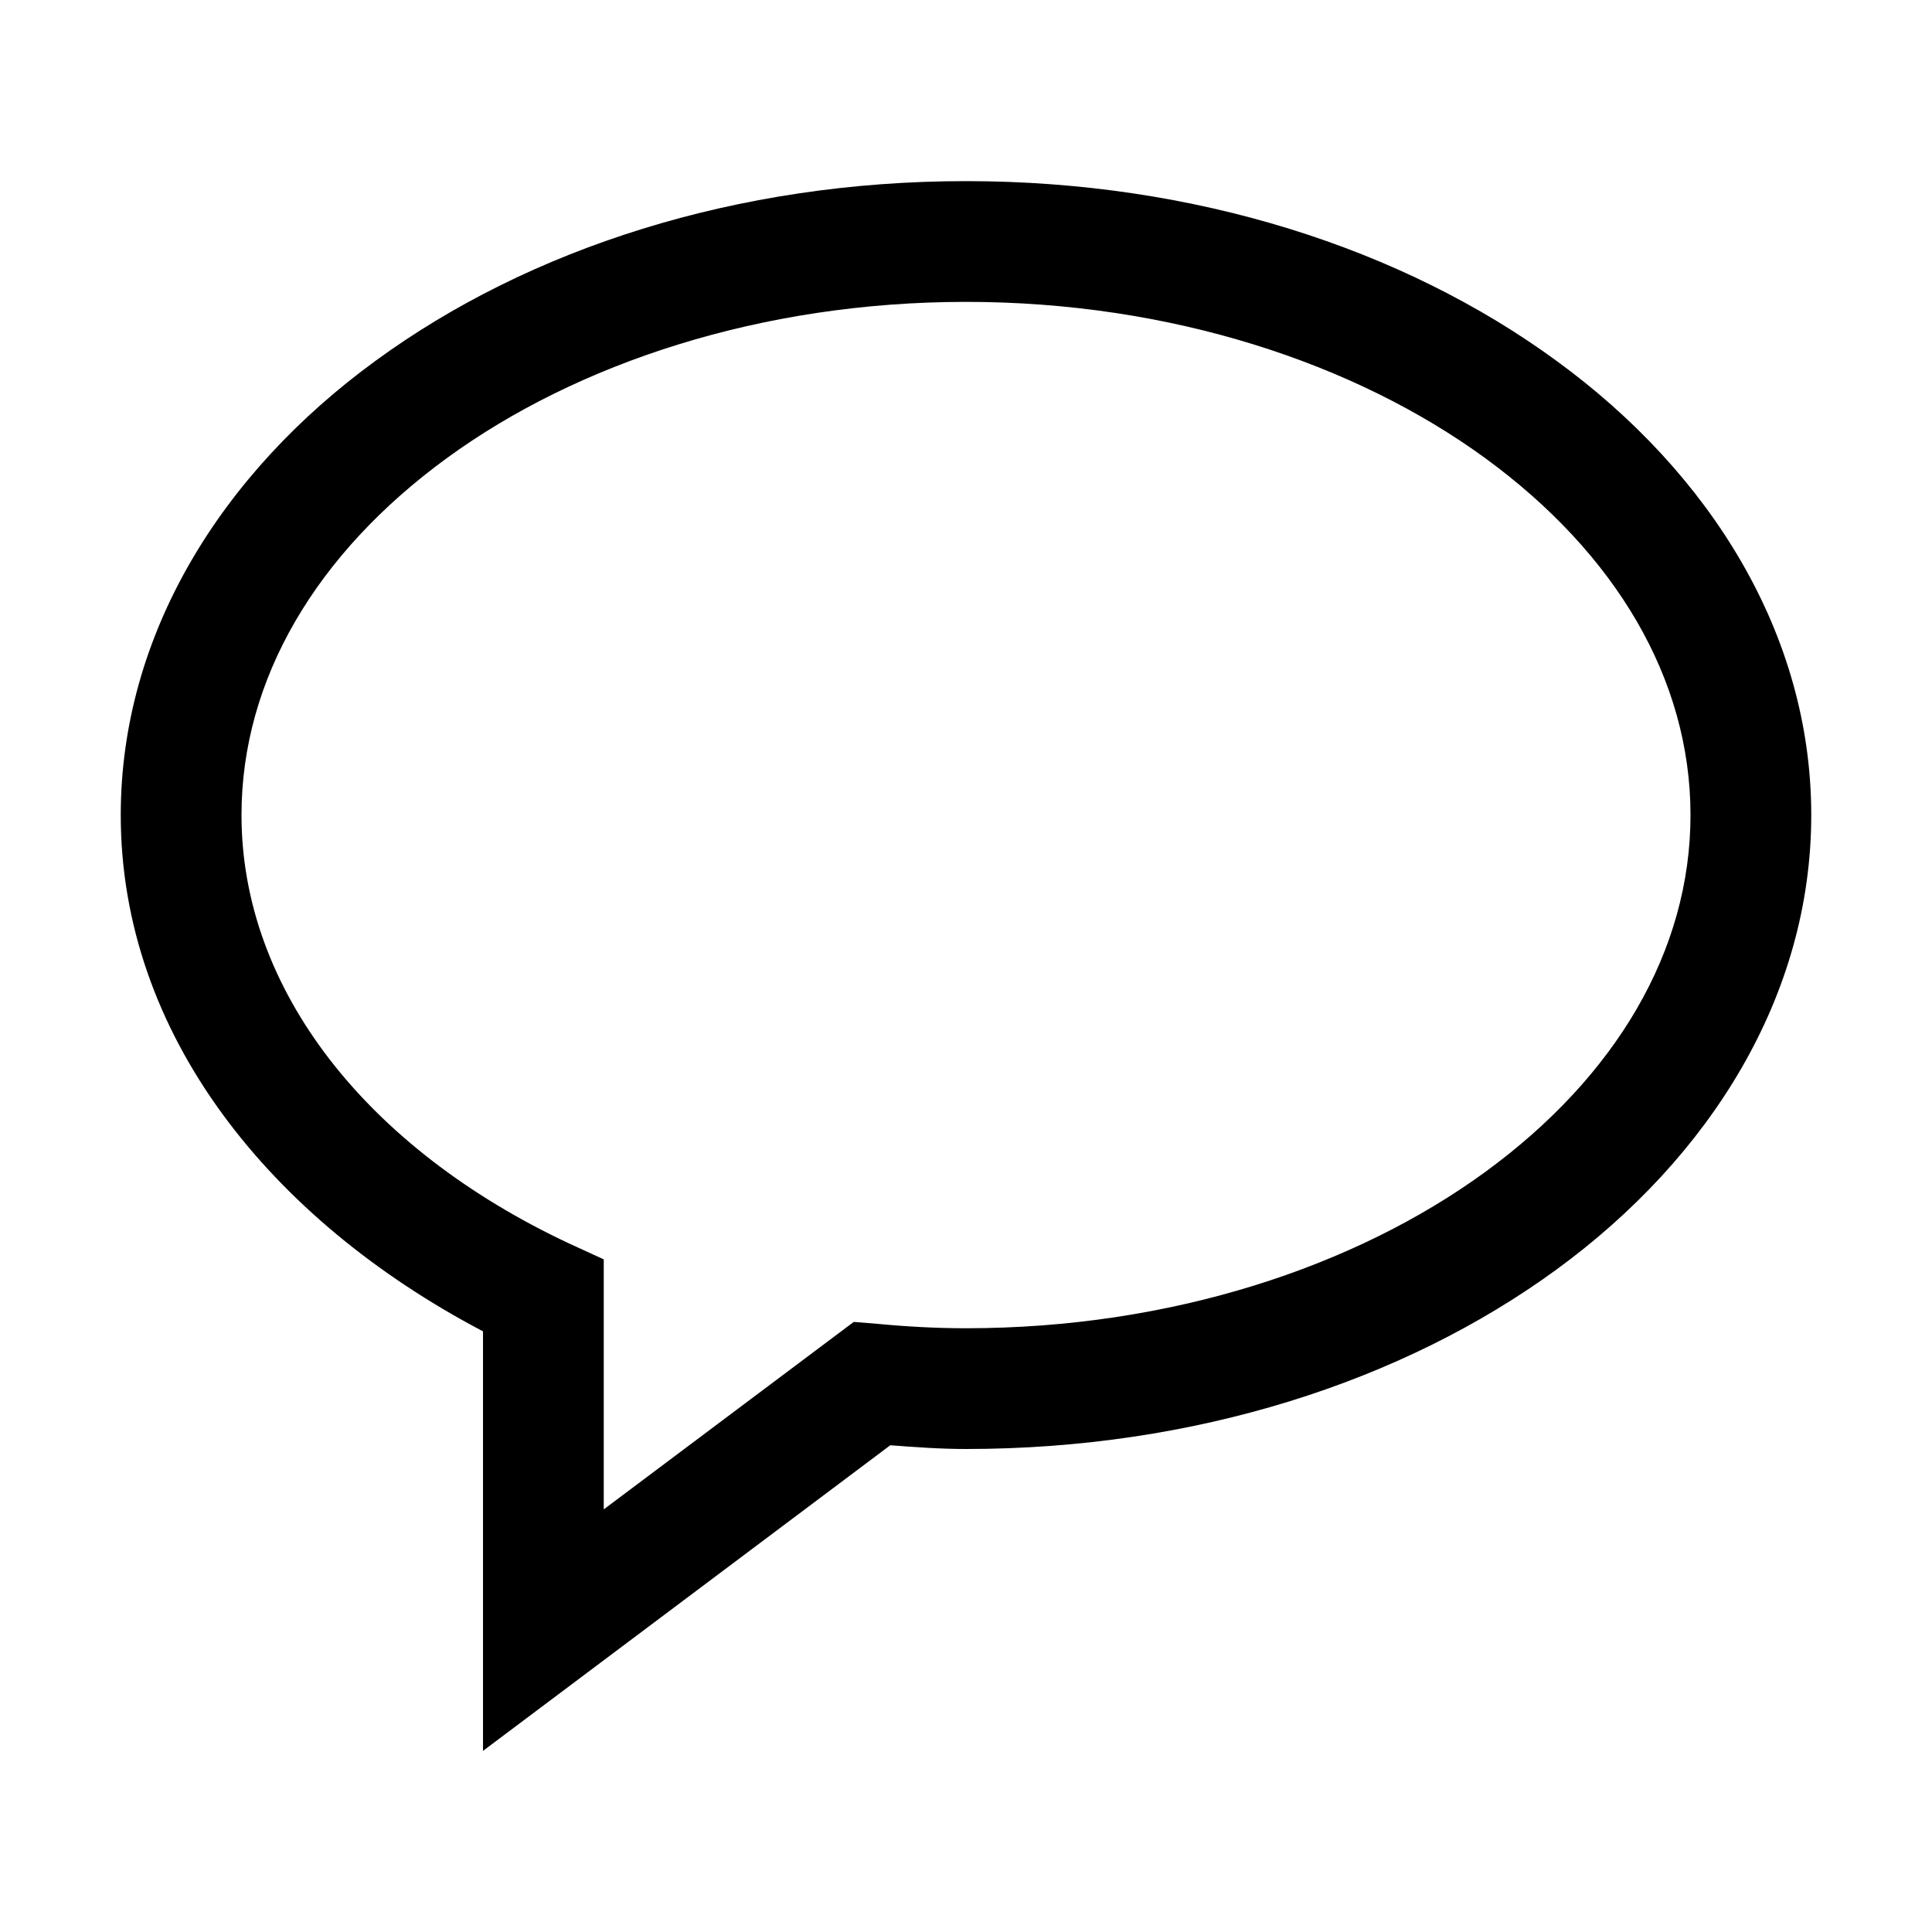
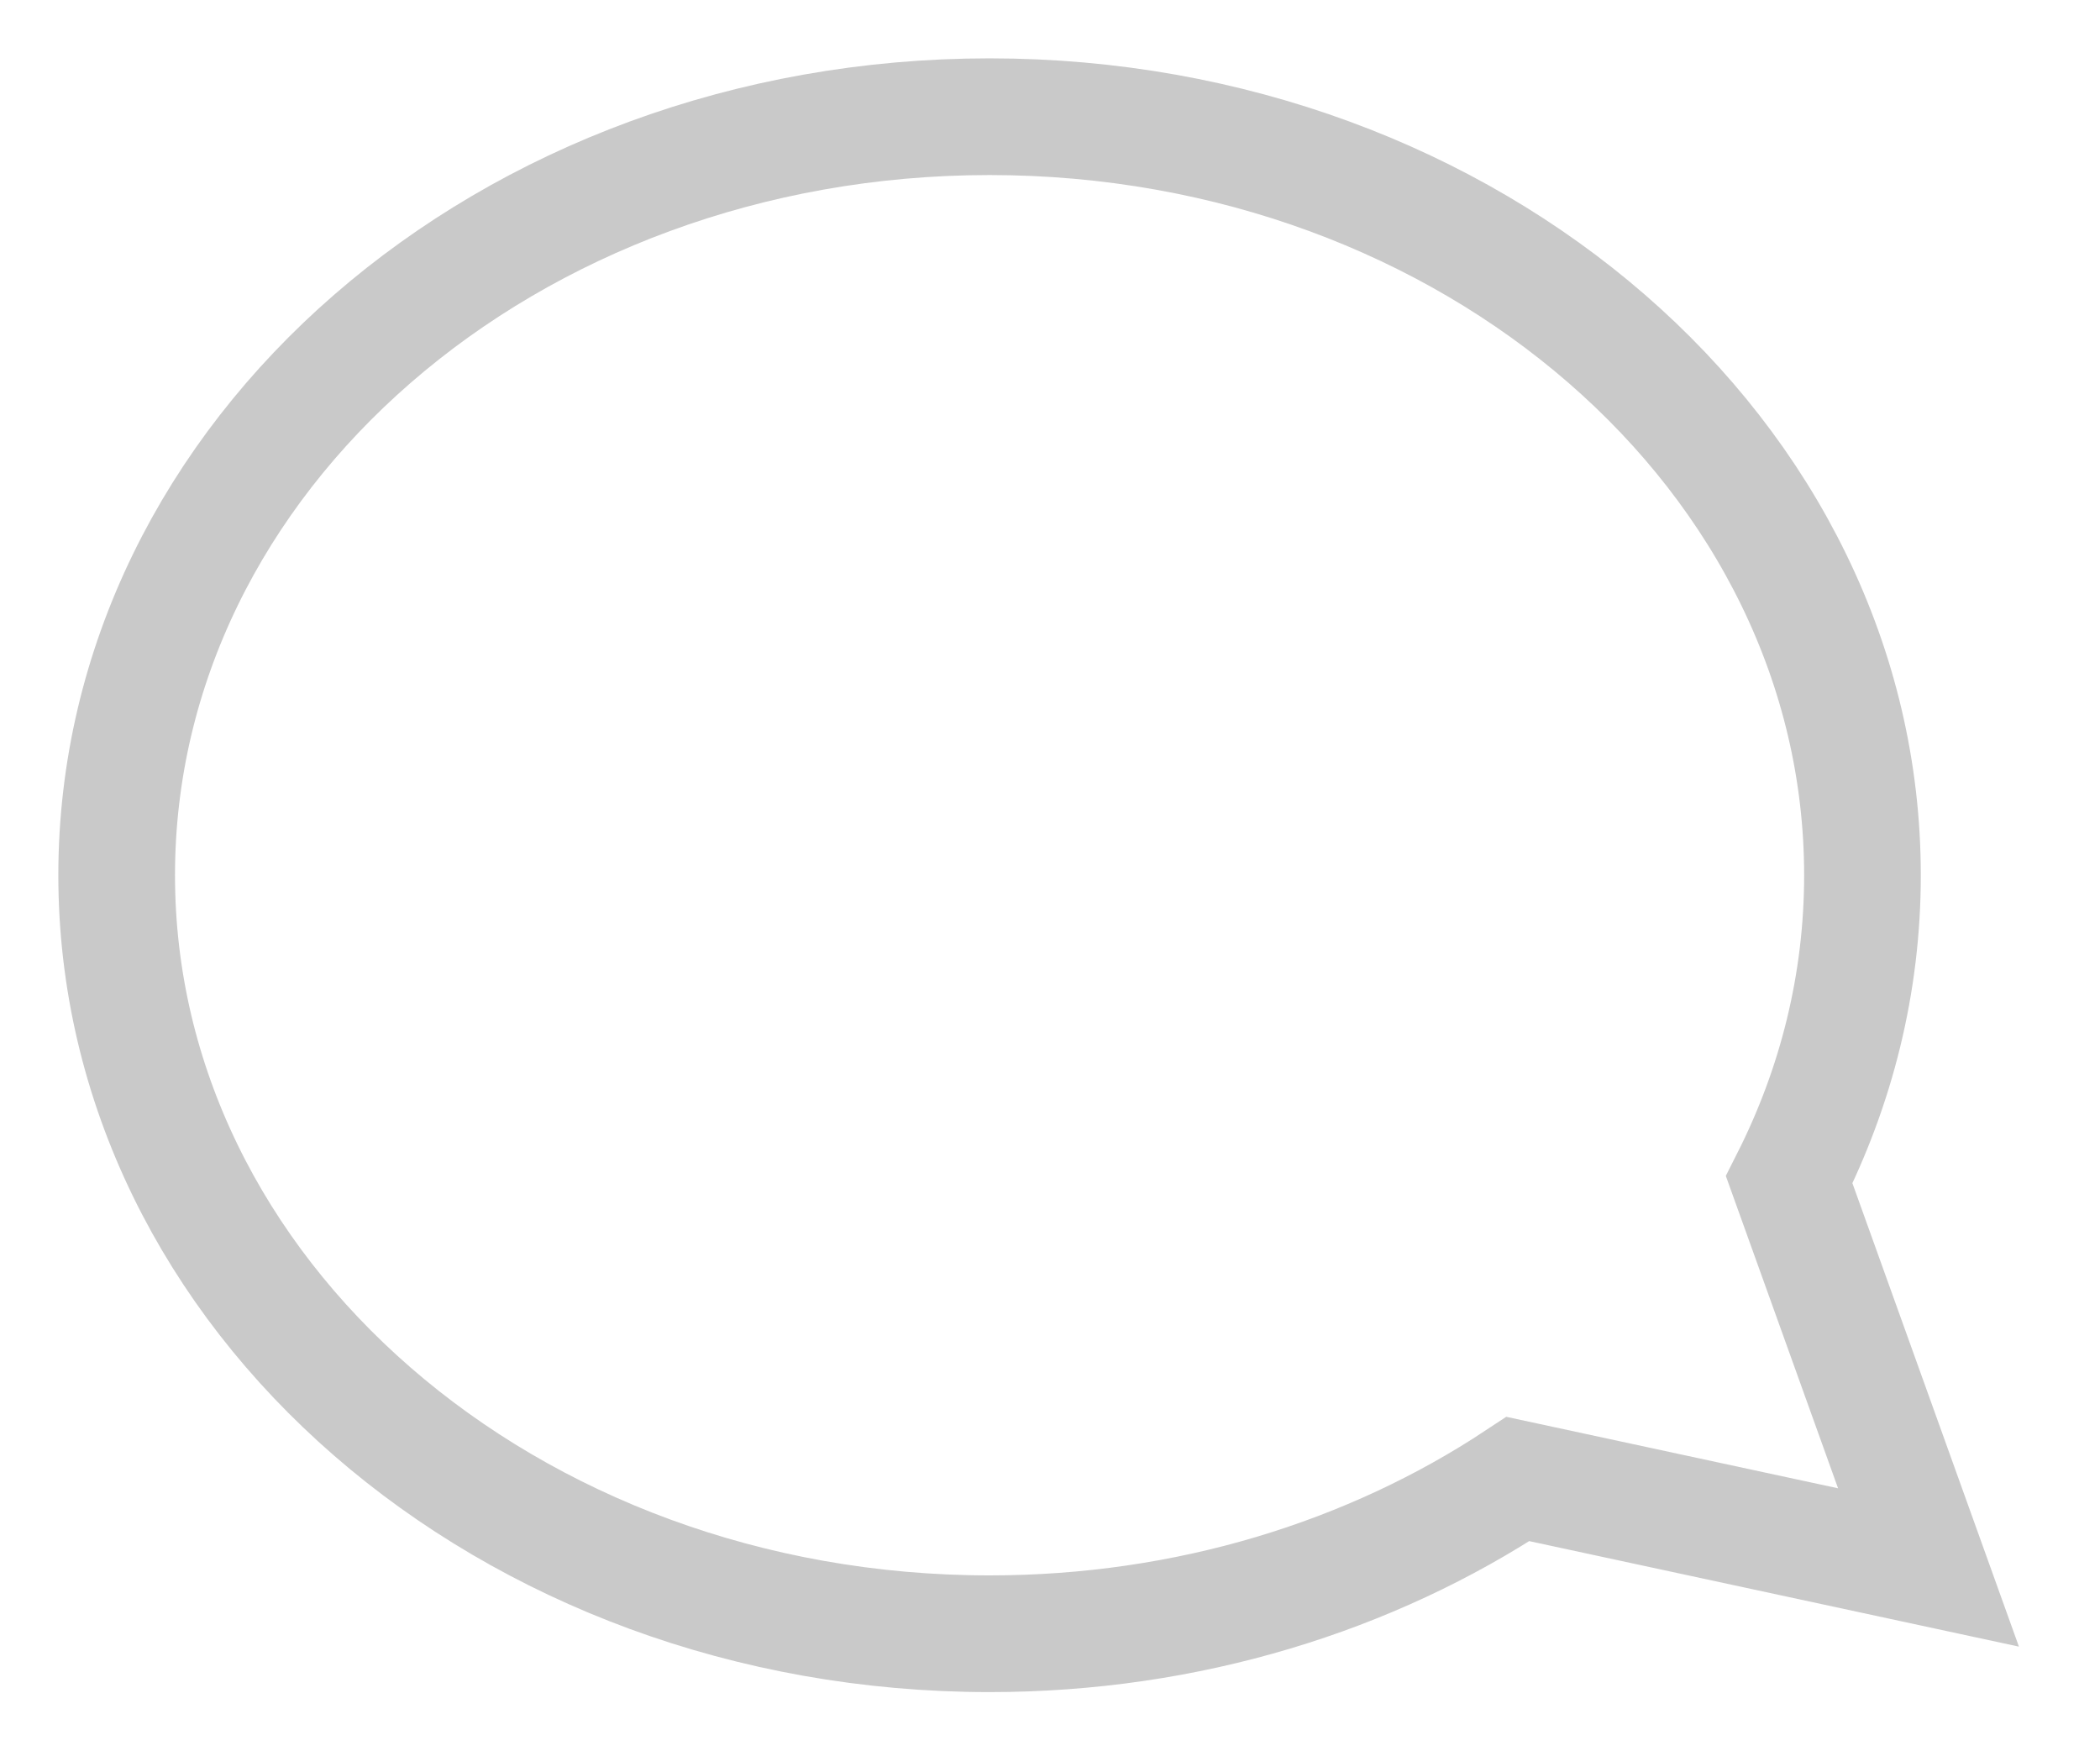
- <svg xmlns="http://www.w3.org/2000/svg" viewBox="0 0 32 32" version="1.1" width="16px" height="16px">
-   <g id="surface1">
-     <path style=" " d="M 16 3 C 12.211 3 8.766 4.113 6.219 5.977 C 3.668 7.836 2 10.508 2 13.5 C 2 17.129 4.473 20.199 8 22.051 L 8 29 L 14.746 23.938 C 15.156 23.969 15.57 24 16 24 C 19.789 24 23.234 22.887 25.781 21.027 C 28.332 19.164 30 16.492 30 13.5 C 30 10.508 28.332 7.836 25.781 5.977 C 23.234 4.113 19.789 3 16 3 Z M 16 5 C 19.391 5 22.445 6.016 24.602 7.59 C 26.758 9.164 28 11.246 28 13.5 C 28 15.754 26.758 17.836 24.602 19.41 C 22.445 20.984 19.391 22 16 22 C 15.508 22 15.016 21.973 14.523 21.926 L 14.141 21.895 L 10 25 L 10 20.859 L 9.422 20.594 C 6.07 19.02 4 16.387 4 13.5 C 4 11.246 5.242 9.164 7.398 7.59 C 9.555 6.016 12.609 5 16 5 Z " />
+ <svg xmlns="http://www.w3.org/2000/svg" width="18px" height="15px" viewBox="0 0 18 15" version="1.1">
+   <g id="Design" stroke="none" stroke-width="1" fill="none" fill-rule="evenodd">
+     <g id="maps---post-detail" transform="translate(-262, -251)" fill-rule="nonzero" stroke="#C9C9C9">
+       <g id="post" transform="translate(23, 55)">
+         <g id="post-controls" transform="translate(22, 195)">
+           <path d="M232.336,11.11 L233.53,14.432 L230.011,13.674 C228.753,14.506 227.184,15 225.482,15 C221.35,15 218,12.09 218,8.5 C218,4.91 221.35,2 225.482,2 C229.614,2 232.964,4.91 232.964,8.5 C232.964,9.428 232.74,10.311 232.336,11.11 Z" id="Comment" />
+         </g>
+       </g>
+     </g>
  </g>
</svg>
